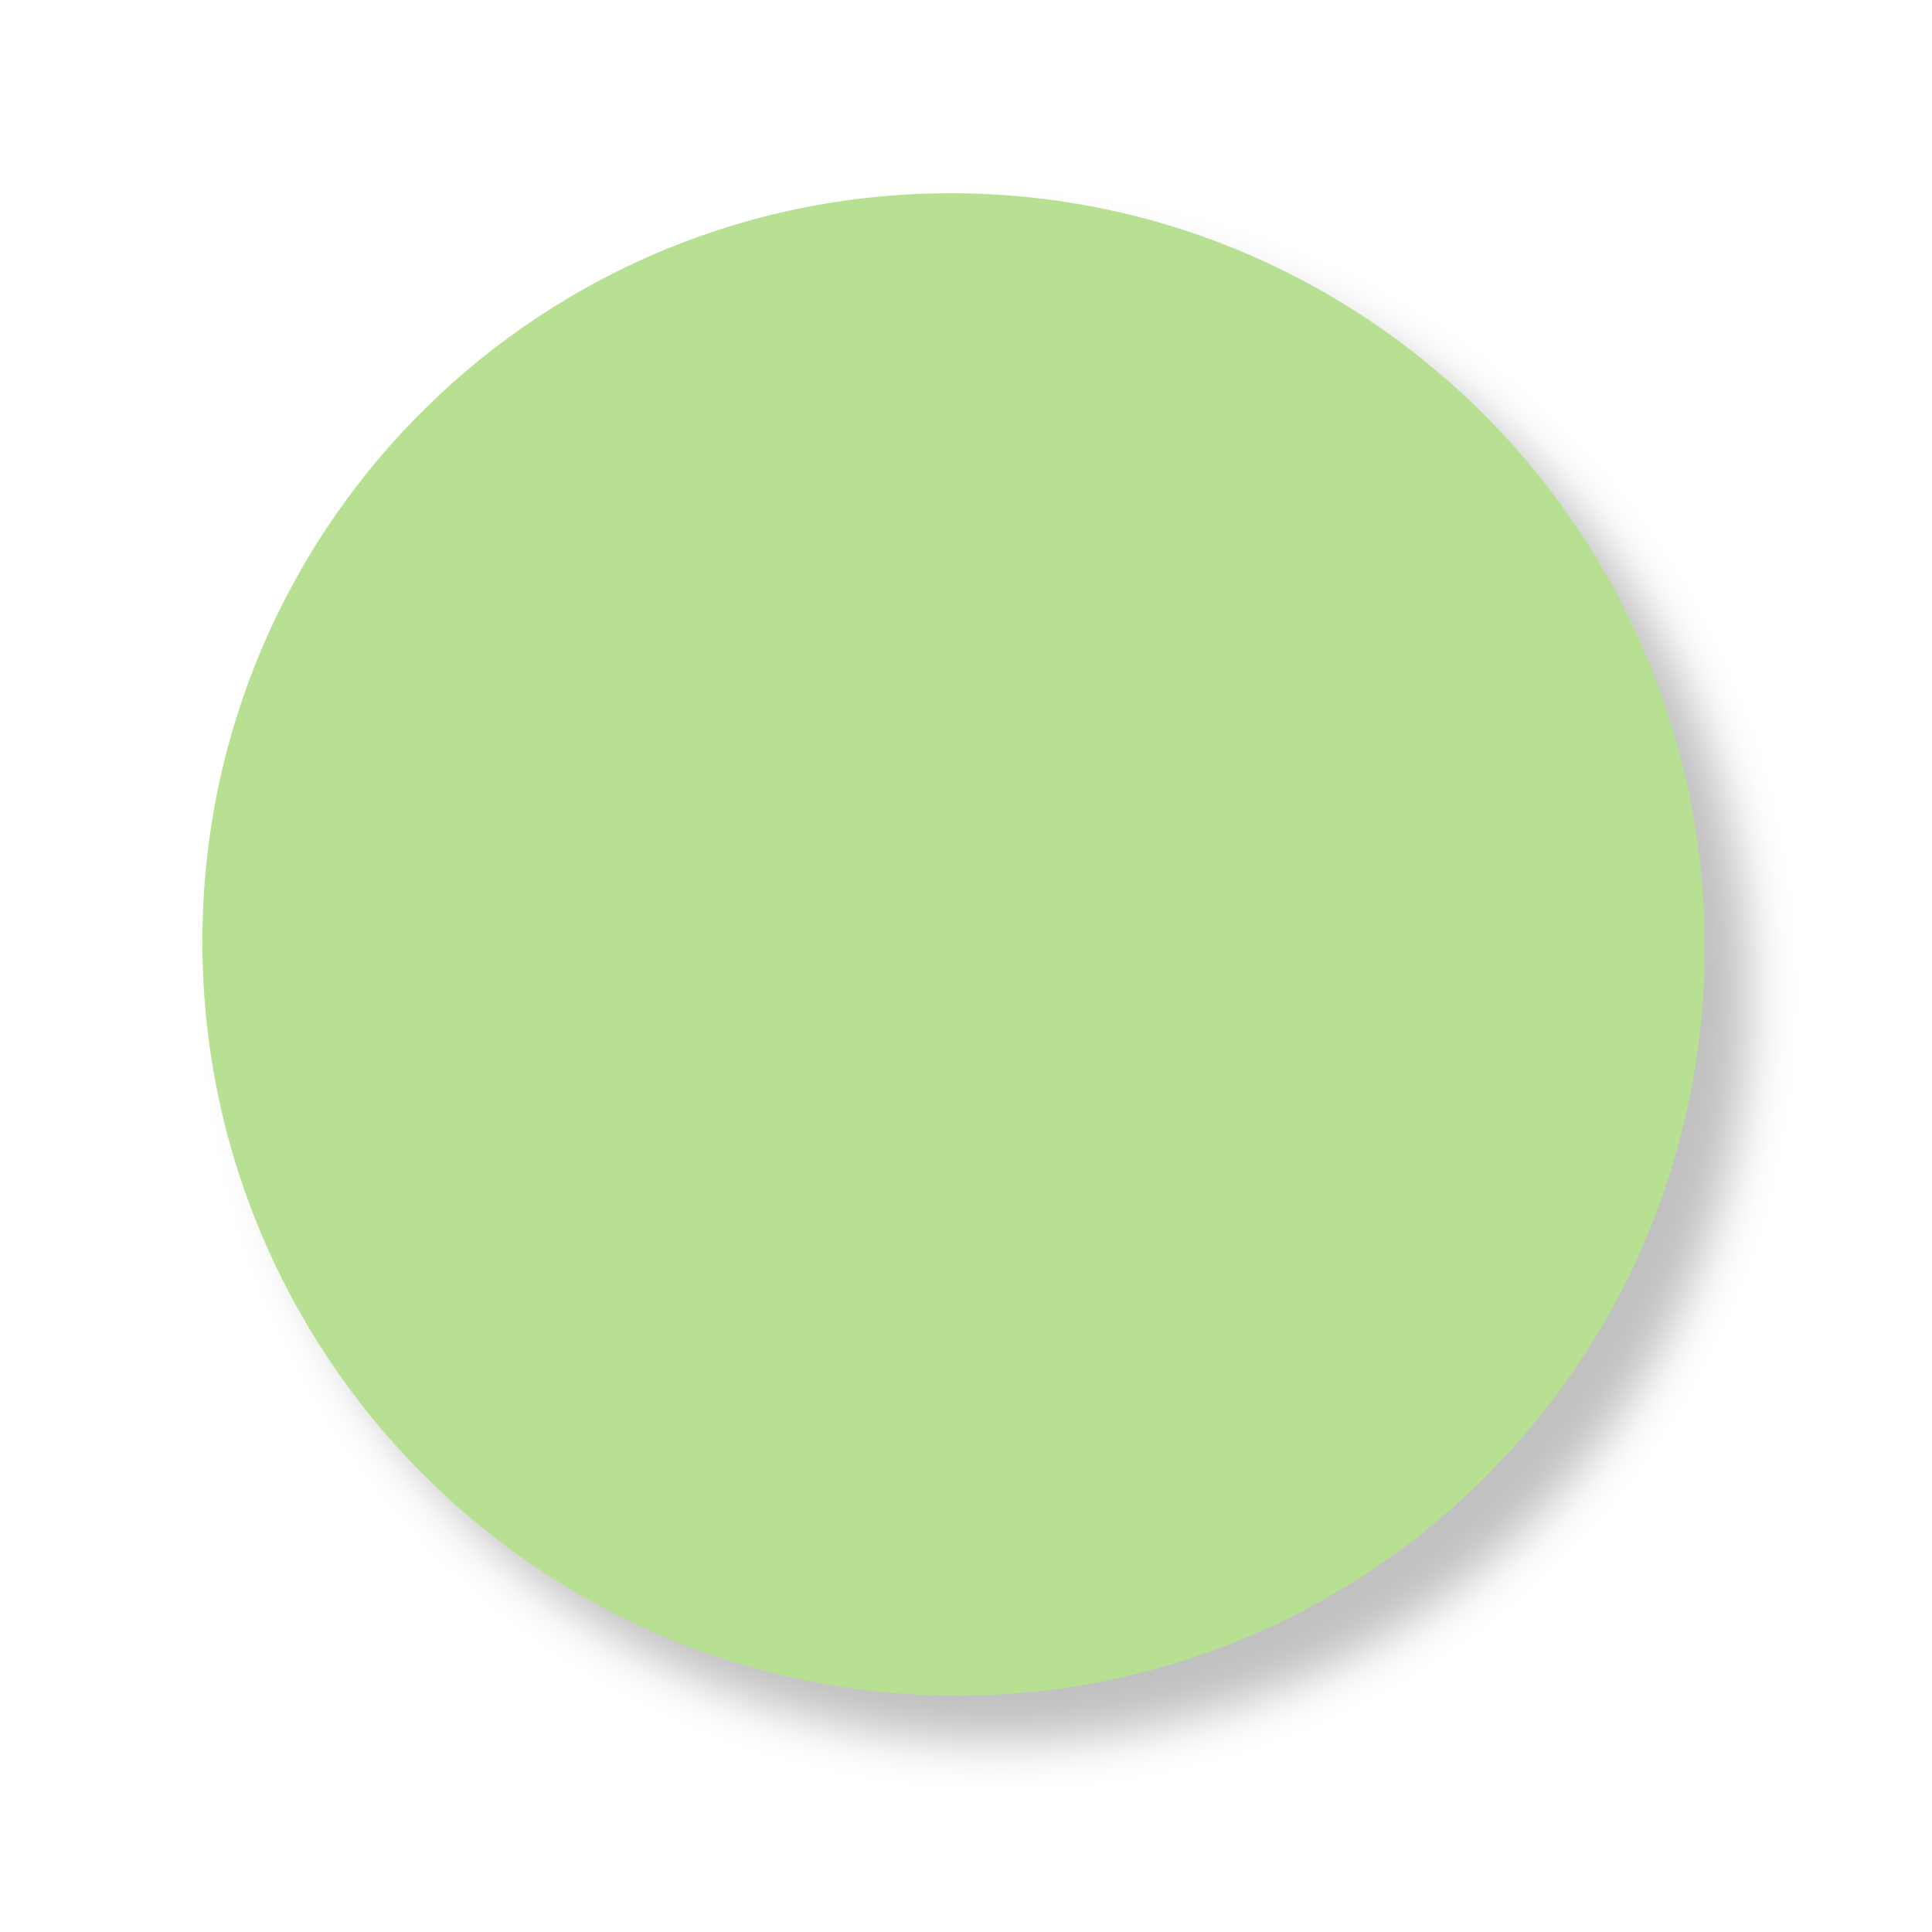
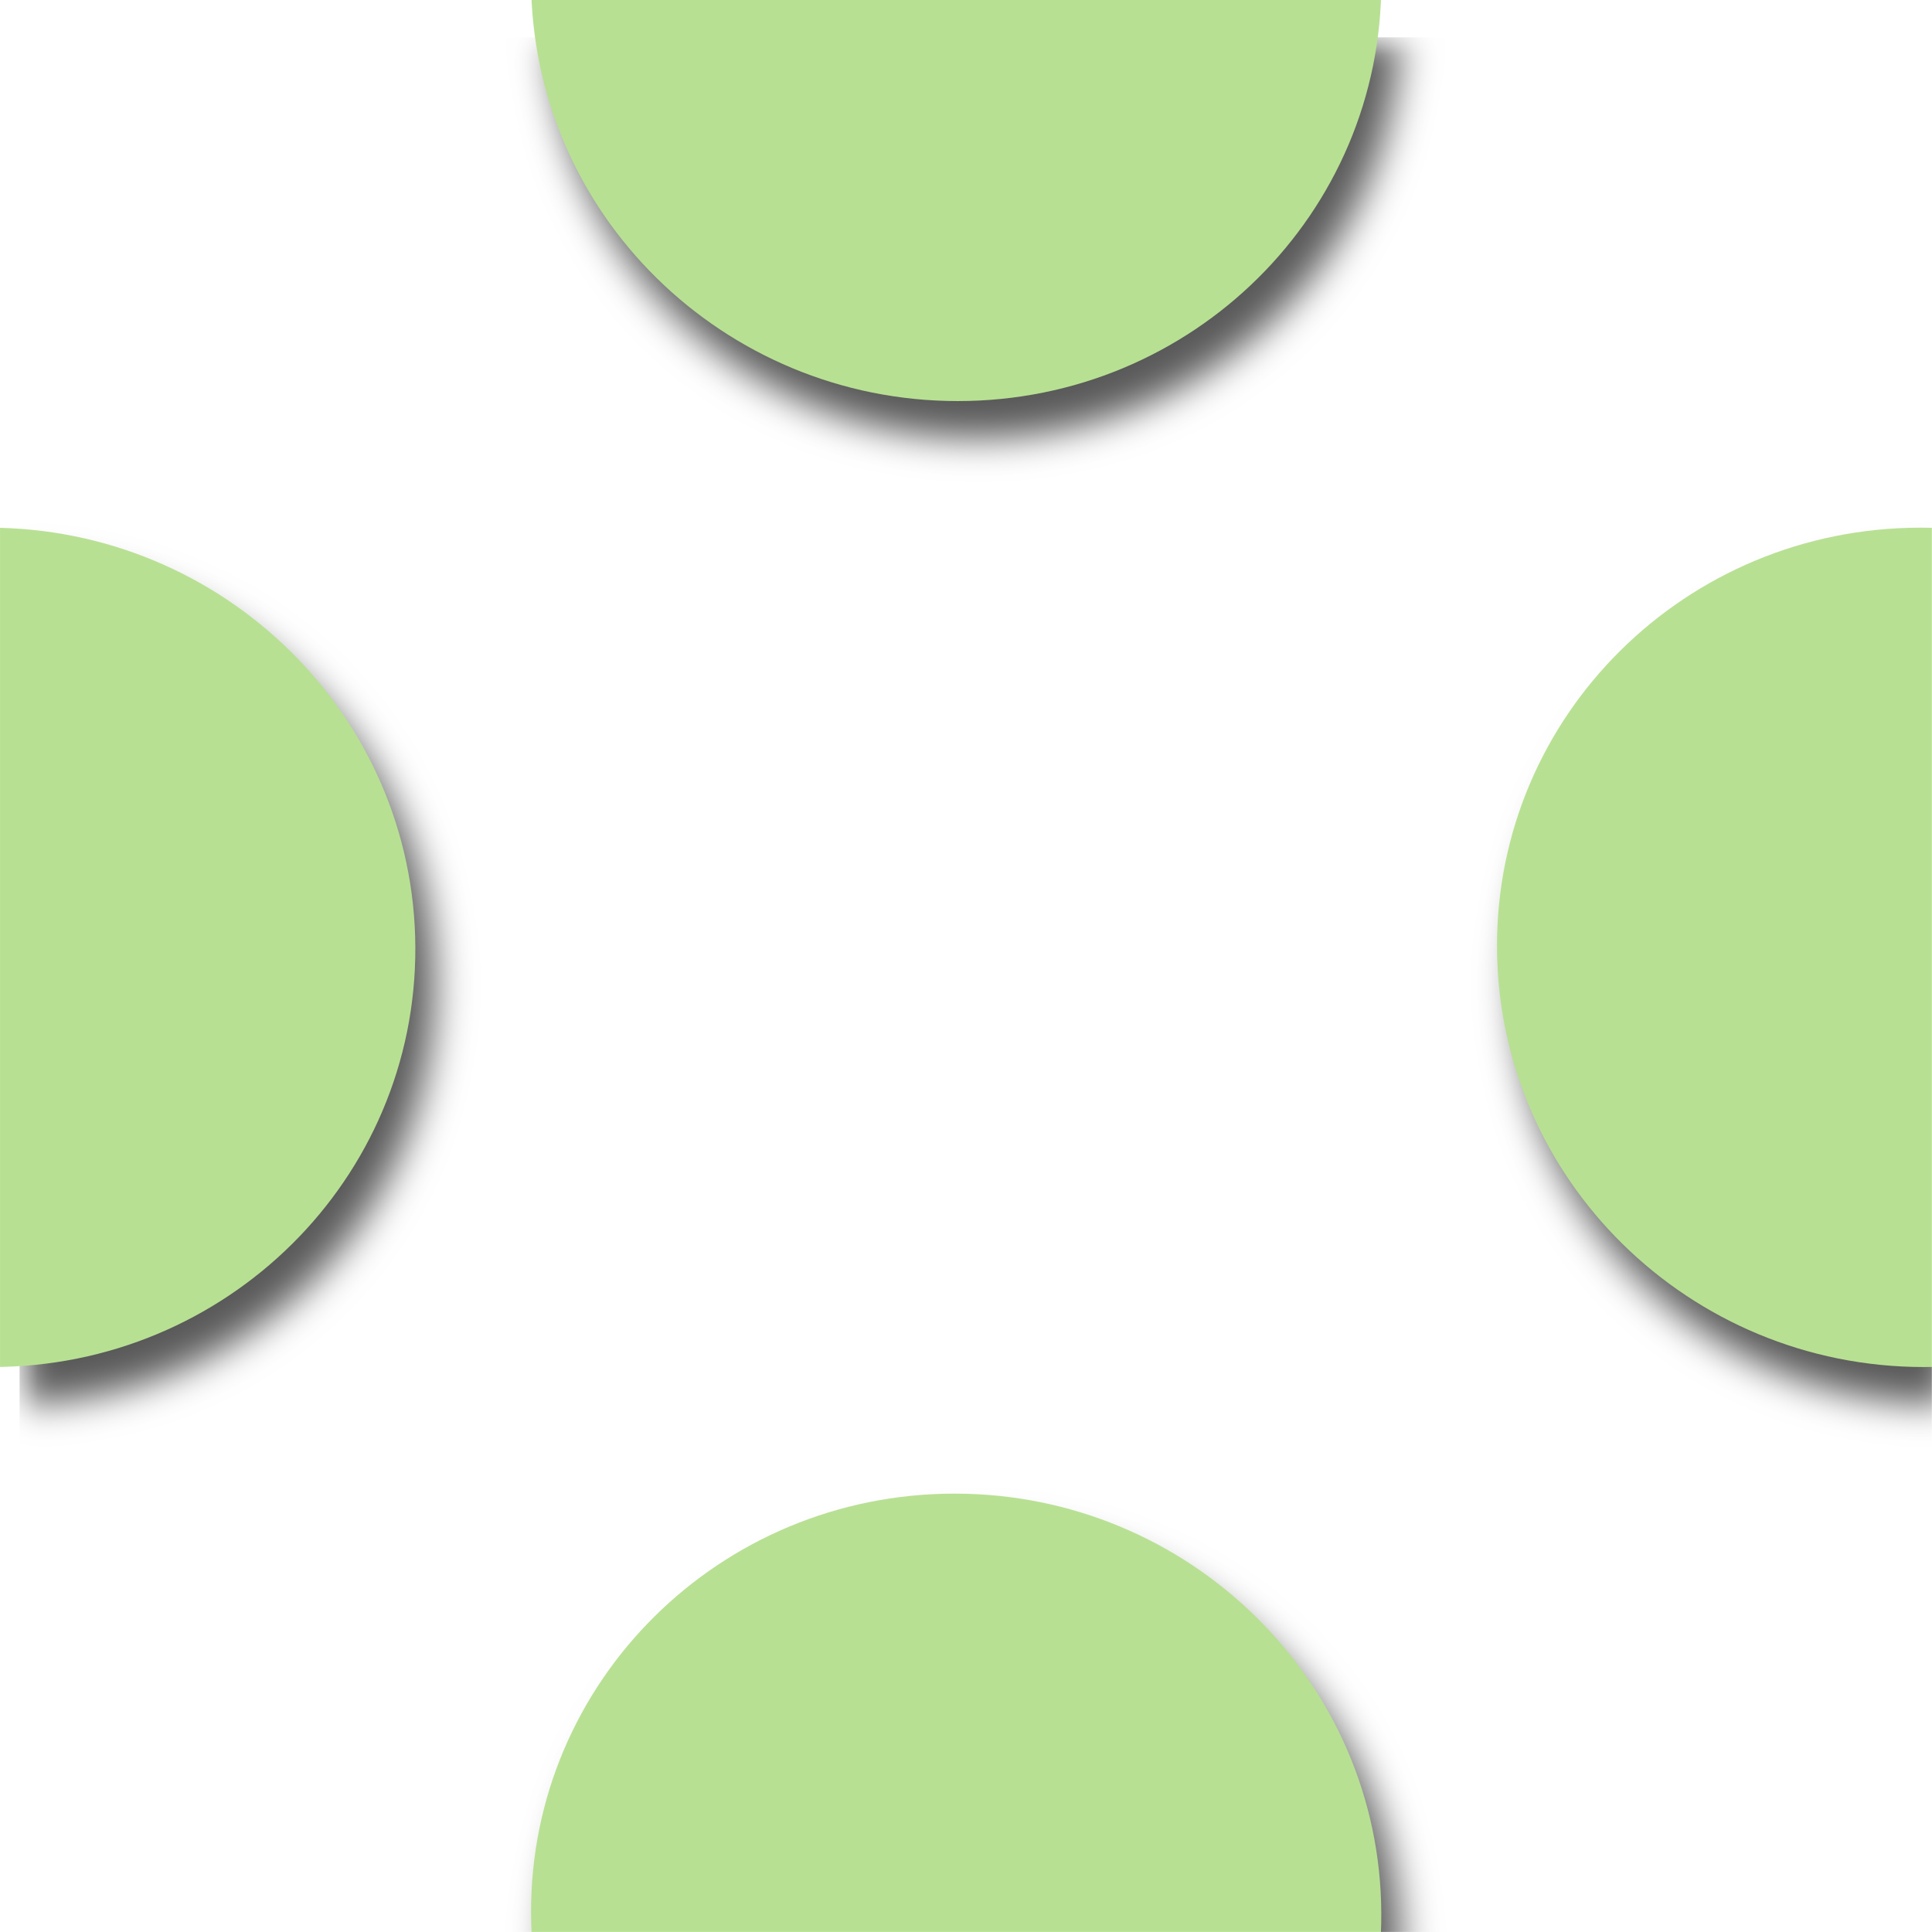
<svg xmlns="http://www.w3.org/2000/svg" width="32" height="32" viewBox="0 0 8.467 8.467" version="1.1" id="svg1">
  <defs id="defs1">
-     <filter style="color-interpolation-filters:sRGB;" id="filter43" x="-0.036" y="-0.036" width="1.103" height="1.103">
-       <feFlood result="flood" in="SourceGraphic" flood-opacity="0.243" flood-color="rgb(0,0,0)" id="feFlood42" />
-       <feGaussianBlur result="blur" in="SourceGraphic" stdDeviation="0.1" id="feGaussianBlur42" />
-       <feOffset result="offset" in="blur" dx="0.2" dy="0.2" id="feOffset42" />
-       <feComposite result="comp1" operator="in" in="flood" in2="offset" id="feComposite42" />
-       <feComposite result="comp2" operator="over" in="SourceGraphic" in2="comp1" id="feComposite43" />
+     <filter style="color-interpolation-filters:sRGB;" id="filter17" x="-0.055" y="-0.053" width="1.132" height="1.151">
+       <feFlood result="flood" in="SourceGraphic" flood-opacity="0.651" flood-color="rgb(0,0,0)" id="feFlood16" />
+       <feGaussianBlur result="blur" in="SourceGraphic" stdDeviation="0.2" id="feGaussianBlur16" />
+       <feOffset result="offset" in="blur" dx="0.2" dy="0.4" id="feOffset16" />
+       <feComposite result="comp1" operator="in" in="flood" in2="offset" id="feComposite16" />
+       <feComposite result="comp2" operator="over" in="SourceGraphic" in2="comp1" id="feComposite17" />
    </filter>
+     <filter style="color-interpolation-filters:sRGB" id="filter17-2" x="-0.055" y="-0.053" width="1.132" height="1.151">
+       <feFlood result="flood" in="SourceGraphic" flood-opacity="0.651" flood-color="rgb(0,0,0)" id="feFlood16-2" />
+       <feGaussianBlur result="blur" in="SourceGraphic" stdDeviation="0.2" id="feGaussianBlur16-5" />
+       <feOffset result="offset" in="blur" dx="0.2" dy="0.4" id="feOffset16-2" />
+       <feComposite result="comp1" operator="in" in="flood" in2="offset" id="feComposite16-2" />
+       <feComposite result="comp2" operator="over" in="SourceGraphic" in2="comp1" id="feComposite17-7" />
+     </filter>
+     <filter style="color-interpolation-filters:sRGB" id="filter17-2-0" x="-0.055" y="-0.053" width="1.132" height="1.151">
+       <feFlood result="flood" in="SourceGraphic" flood-opacity="0.651" flood-color="rgb(0,0,0)" id="feFlood16-2-9" />
+       <feGaussianBlur result="blur" in="SourceGraphic" stdDeviation="0.2" id="feGaussianBlur16-5-5" />
+       <feOffset result="offset" in="blur" dx="0.2" dy="0.4" id="feOffset16-2-6" />
+       <feComposite result="comp1" operator="in" in="flood" in2="offset" id="feComposite16-2-2" />
+       <feComposite result="comp2" operator="over" in="SourceGraphic" in2="comp1" id="feComposite17-7-8" />
+     </filter>
+     <filter style="color-interpolation-filters:sRGB" id="filter17-2-0-0" x="-0.055" y="-0.053" width="1.132" height="1.151">
+       <feFlood result="flood" in="SourceGraphic" flood-opacity="0.651" flood-color="rgb(0,0,0)" id="feFlood16-2-9-8" />
+       <feGaussianBlur result="blur" in="SourceGraphic" stdDeviation="0.2" id="feGaussianBlur16-5-5-4" />
+       <feOffset result="offset" in="blur" dx="0.2" dy="0.4" id="feOffset16-2-6-0" />
+       <feComposite result="comp1" operator="in" in="flood" in2="offset" id="feComposite16-2-2-4" />
+       <feComposite result="comp2" operator="over" in="SourceGraphic" in2="comp1" id="feComposite17-7-8-6" />
+     </filter>
+     <clipPath clipPathUnits="userSpaceOnUse" id="clipPath17">
+       <rect style="fill:#c20303;stroke-width:0.241;stroke-linejoin:round" id="rect18" width="20.004" height="20.761" x="4.496" y="-6.02" transform="matrix(1,0,-0.003729,0.9999931,0,0)" />
+     </clipPath>
+     <clipPath clipPathUnits="userSpaceOnUse" id="clipPath18">
+       <rect style="fill:#c20303;stroke-width:0.241;stroke-linejoin:round" id="rect19" width="20.004" height="20.761" x="-5.506" y="-16.4" transform="matrix(1,0,-0.003729,0.9999931,0,0)" />
+     </clipPath>
+     <clipPath clipPathUnits="userSpaceOnUse" id="clipPath19">
+       <rect style="fill:#c20303;stroke-width:0.241;stroke-linejoin:round" id="rect20" width="20.004" height="20.761" x="-15.509" y="-6.02" transform="matrix(1,0,-0.003729,0.9999931,0,0)" />
+     </clipPath>
+     <clipPath clipPathUnits="userSpaceOnUse" id="clipPath20">
+       <rect style="fill:#c20303;stroke-width:0.241;stroke-linejoin:round" id="rect21" width="20.004" height="20.761" x="-5.506" y="4.361" transform="matrix(1,0,-0.003729,0.9999931,0,0)" />
+     </clipPath>
  </defs>
-   <circle style="mix-blend-mode:normal;fill:#b8e093;fill-opacity:1;stroke:none;stroke-width:0.553;stroke-linecap:butt;stroke-linejoin:round;stroke-dasharray:none;stroke-opacity:1;filter:url(#filter43)" id="path5" cx="4.16" cy="4.144" transform="matrix(0.9999378,0.01115047,-0.00742167,0.9999725,0.04984105,-0.05131495)" r="3.292" />
+   <ellipse style="fill:#b8e093;fill-opacity:1;stroke:none;stroke-width:0.553;stroke-linecap:butt;stroke-linejoin:round;stroke-dasharray:none;stroke-opacity:1;filter:url(#filter17)" id="path5" cx="4.379" cy="4.161" transform="matrix(0.4232394,0,0.00157827,0.4078155,2.330561,-1.778477)" rx="4.402" ry="4.51" clip-path="url(#clipPath20)" />
+   <ellipse style="fill:#b8e093;fill-opacity:1;stroke:none;stroke-width:0.553;stroke-linecap:butt;stroke-linejoin:round;stroke-dasharray:none;stroke-opacity:1;filter:url(#filter17-2)" id="path5-5" cx="4.379" cy="4.161" transform="matrix(0.4232394,0,0.00157827,0.4078155,6.563894,2.454856)" rx="4.402" ry="4.51" clip-path="url(#clipPath19)" />
+   <ellipse style="fill:#b8e093;fill-opacity:1;stroke:none;stroke-width:0.553;stroke-linecap:butt;stroke-linejoin:round;stroke-dasharray:none;stroke-opacity:1;filter:url(#filter17-2-0)" id="path5-5-9" cx="4.379" cy="4.161" transform="matrix(0.4232394,0,0.00157827,0.4078155,2.330561,6.688189)" rx="4.402" ry="4.51" clip-path="url(#clipPath18)" />
+   <ellipse style="fill:#b8e093;fill-opacity:1;stroke:none;stroke-width:0.553;stroke-linecap:butt;stroke-linejoin:round;stroke-dasharray:none;stroke-opacity:1;filter:url(#filter17-2-0-0)" id="path5-5-9-6" cx="4.379" cy="4.161" transform="matrix(0.4232394,0,0.00157827,0.4078155,-1.902772,2.454856)" rx="4.402" ry="4.51" clip-path="url(#clipPath17)" />
</svg>
